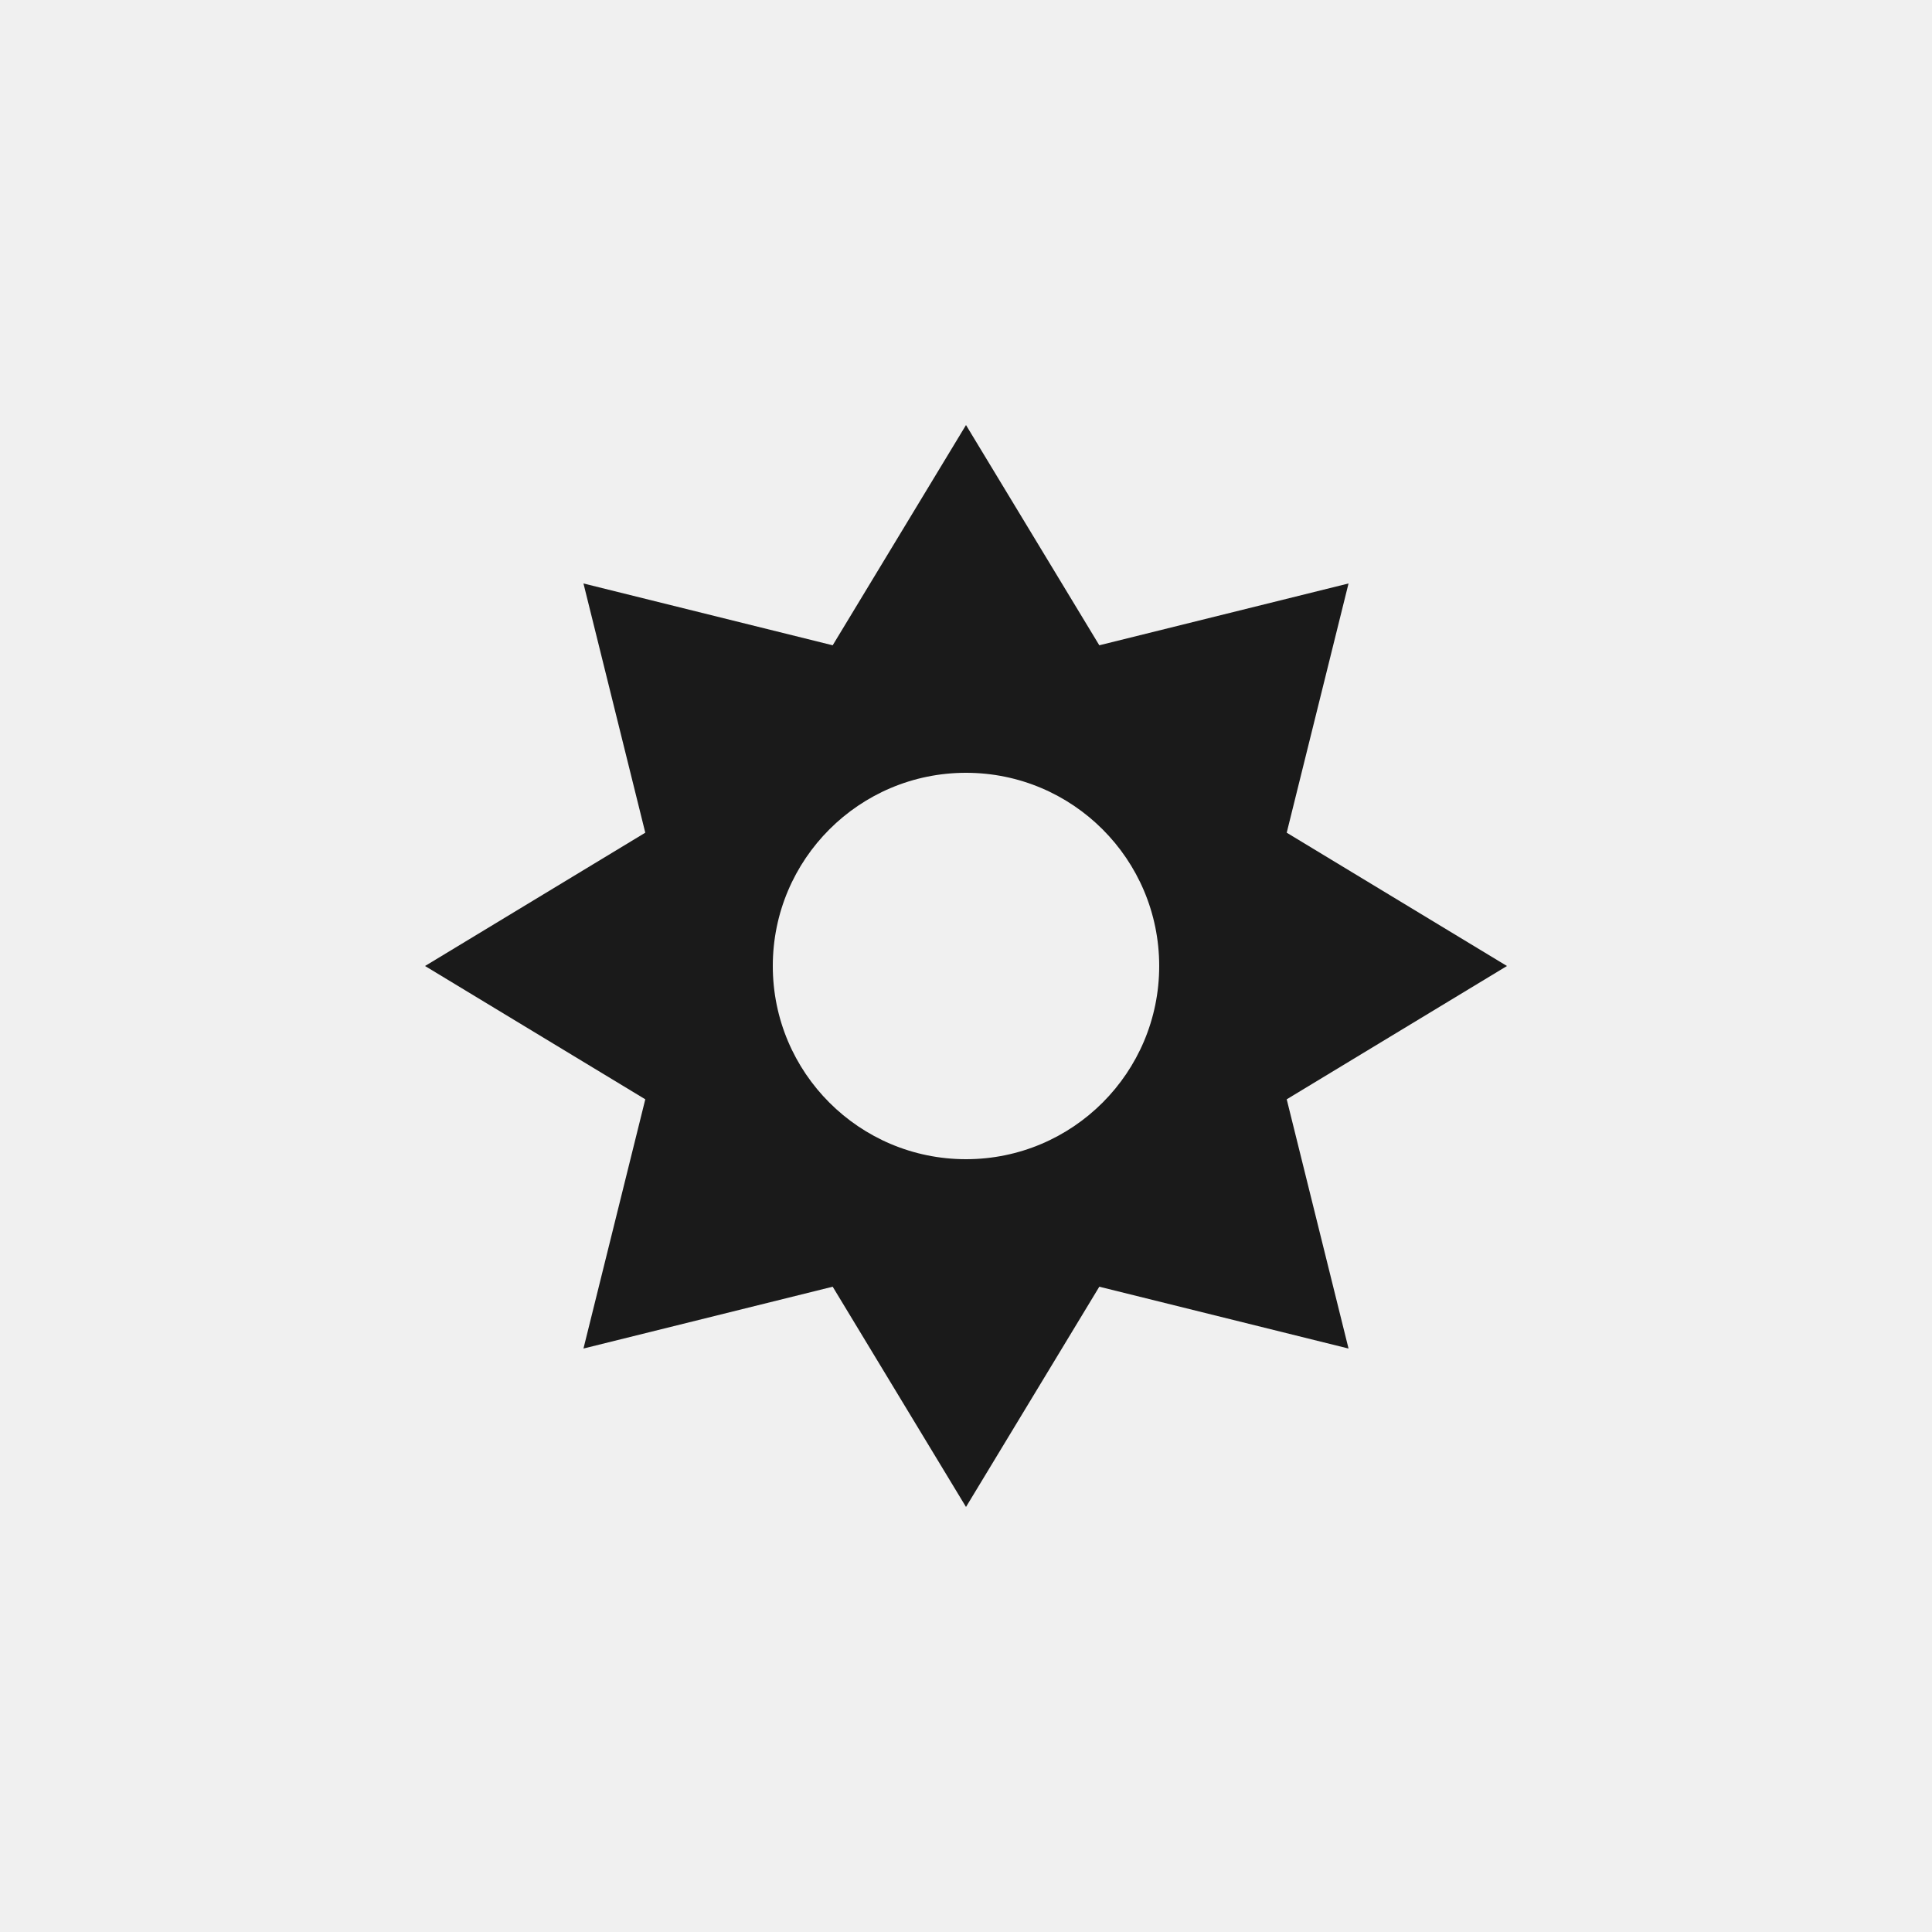
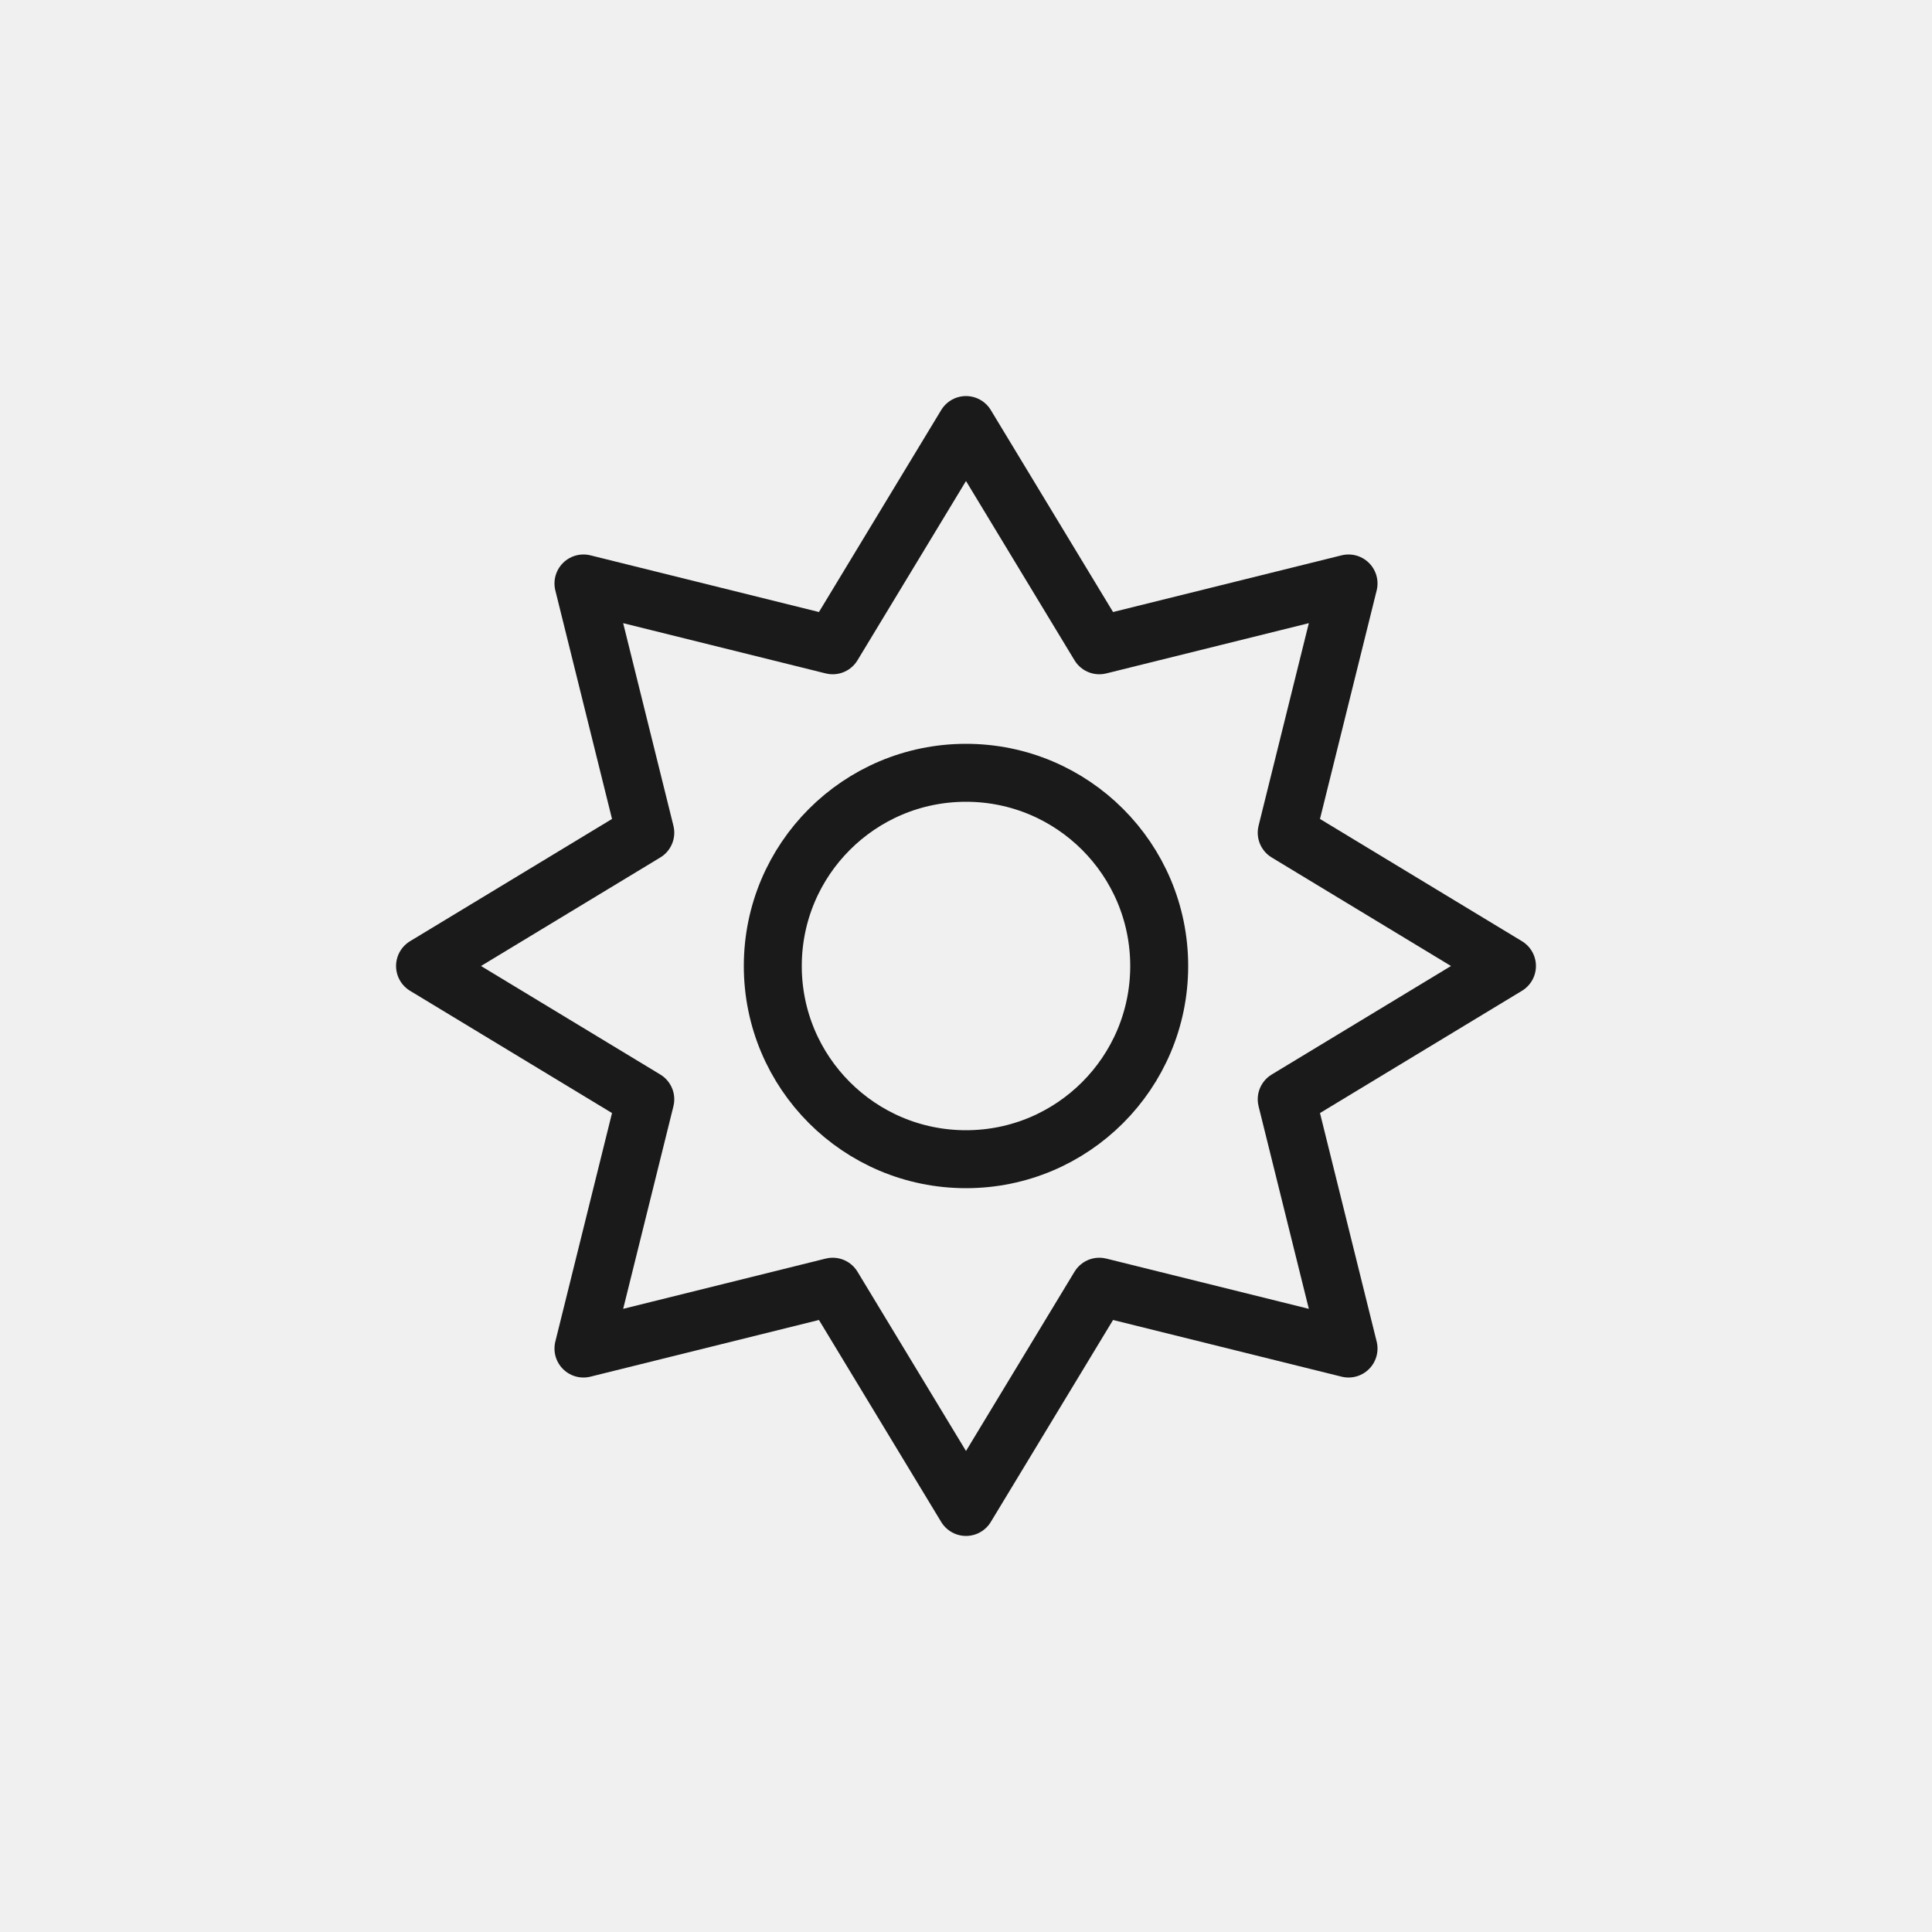
<svg xmlns="http://www.w3.org/2000/svg" viewBox="0 0 100 100" width="100%" style="max-width:80px">
-   <defs>
-     <mask id="gear-hole">
-       <rect width="100" height="100" fill="white" />
-       <circle cx="50" cy="50" r="10" fill="black" />
-     </mask>
-   </defs>
-   <polygon points="78,50 66.6,43.1 69.8,30.2 56.9,33.4 50,22 43.1,33.4 30.2,30.2 33.4,43.1 22,50 33.4,56.9 30.2,69.8 43.1,66.6 50,78 56.9,66.6 69.8,69.8 66.6,56.9" fill="#1A1A1A" mask="url(#gear-hole)" />
+   <polygon points="78,50 66.6,43.1 69.8,30.2 56.9,33.4 50,22 43.1,33.4 30.2,30.2 33.4,43.1 22,50 33.4,56.9 30.2,69.8 43.1,66.6 50,78 56.9,66.6 69.8,69.8 66.6,56.9" fill="none" stroke="#1A1A1A" stroke-width="3" stroke-linejoin="round" stroke-linecap="round" />
+   <circle cx="50" cy="50" r="10" fill="none" stroke="#1A1A1A" stroke-width="3" />
</svg>
